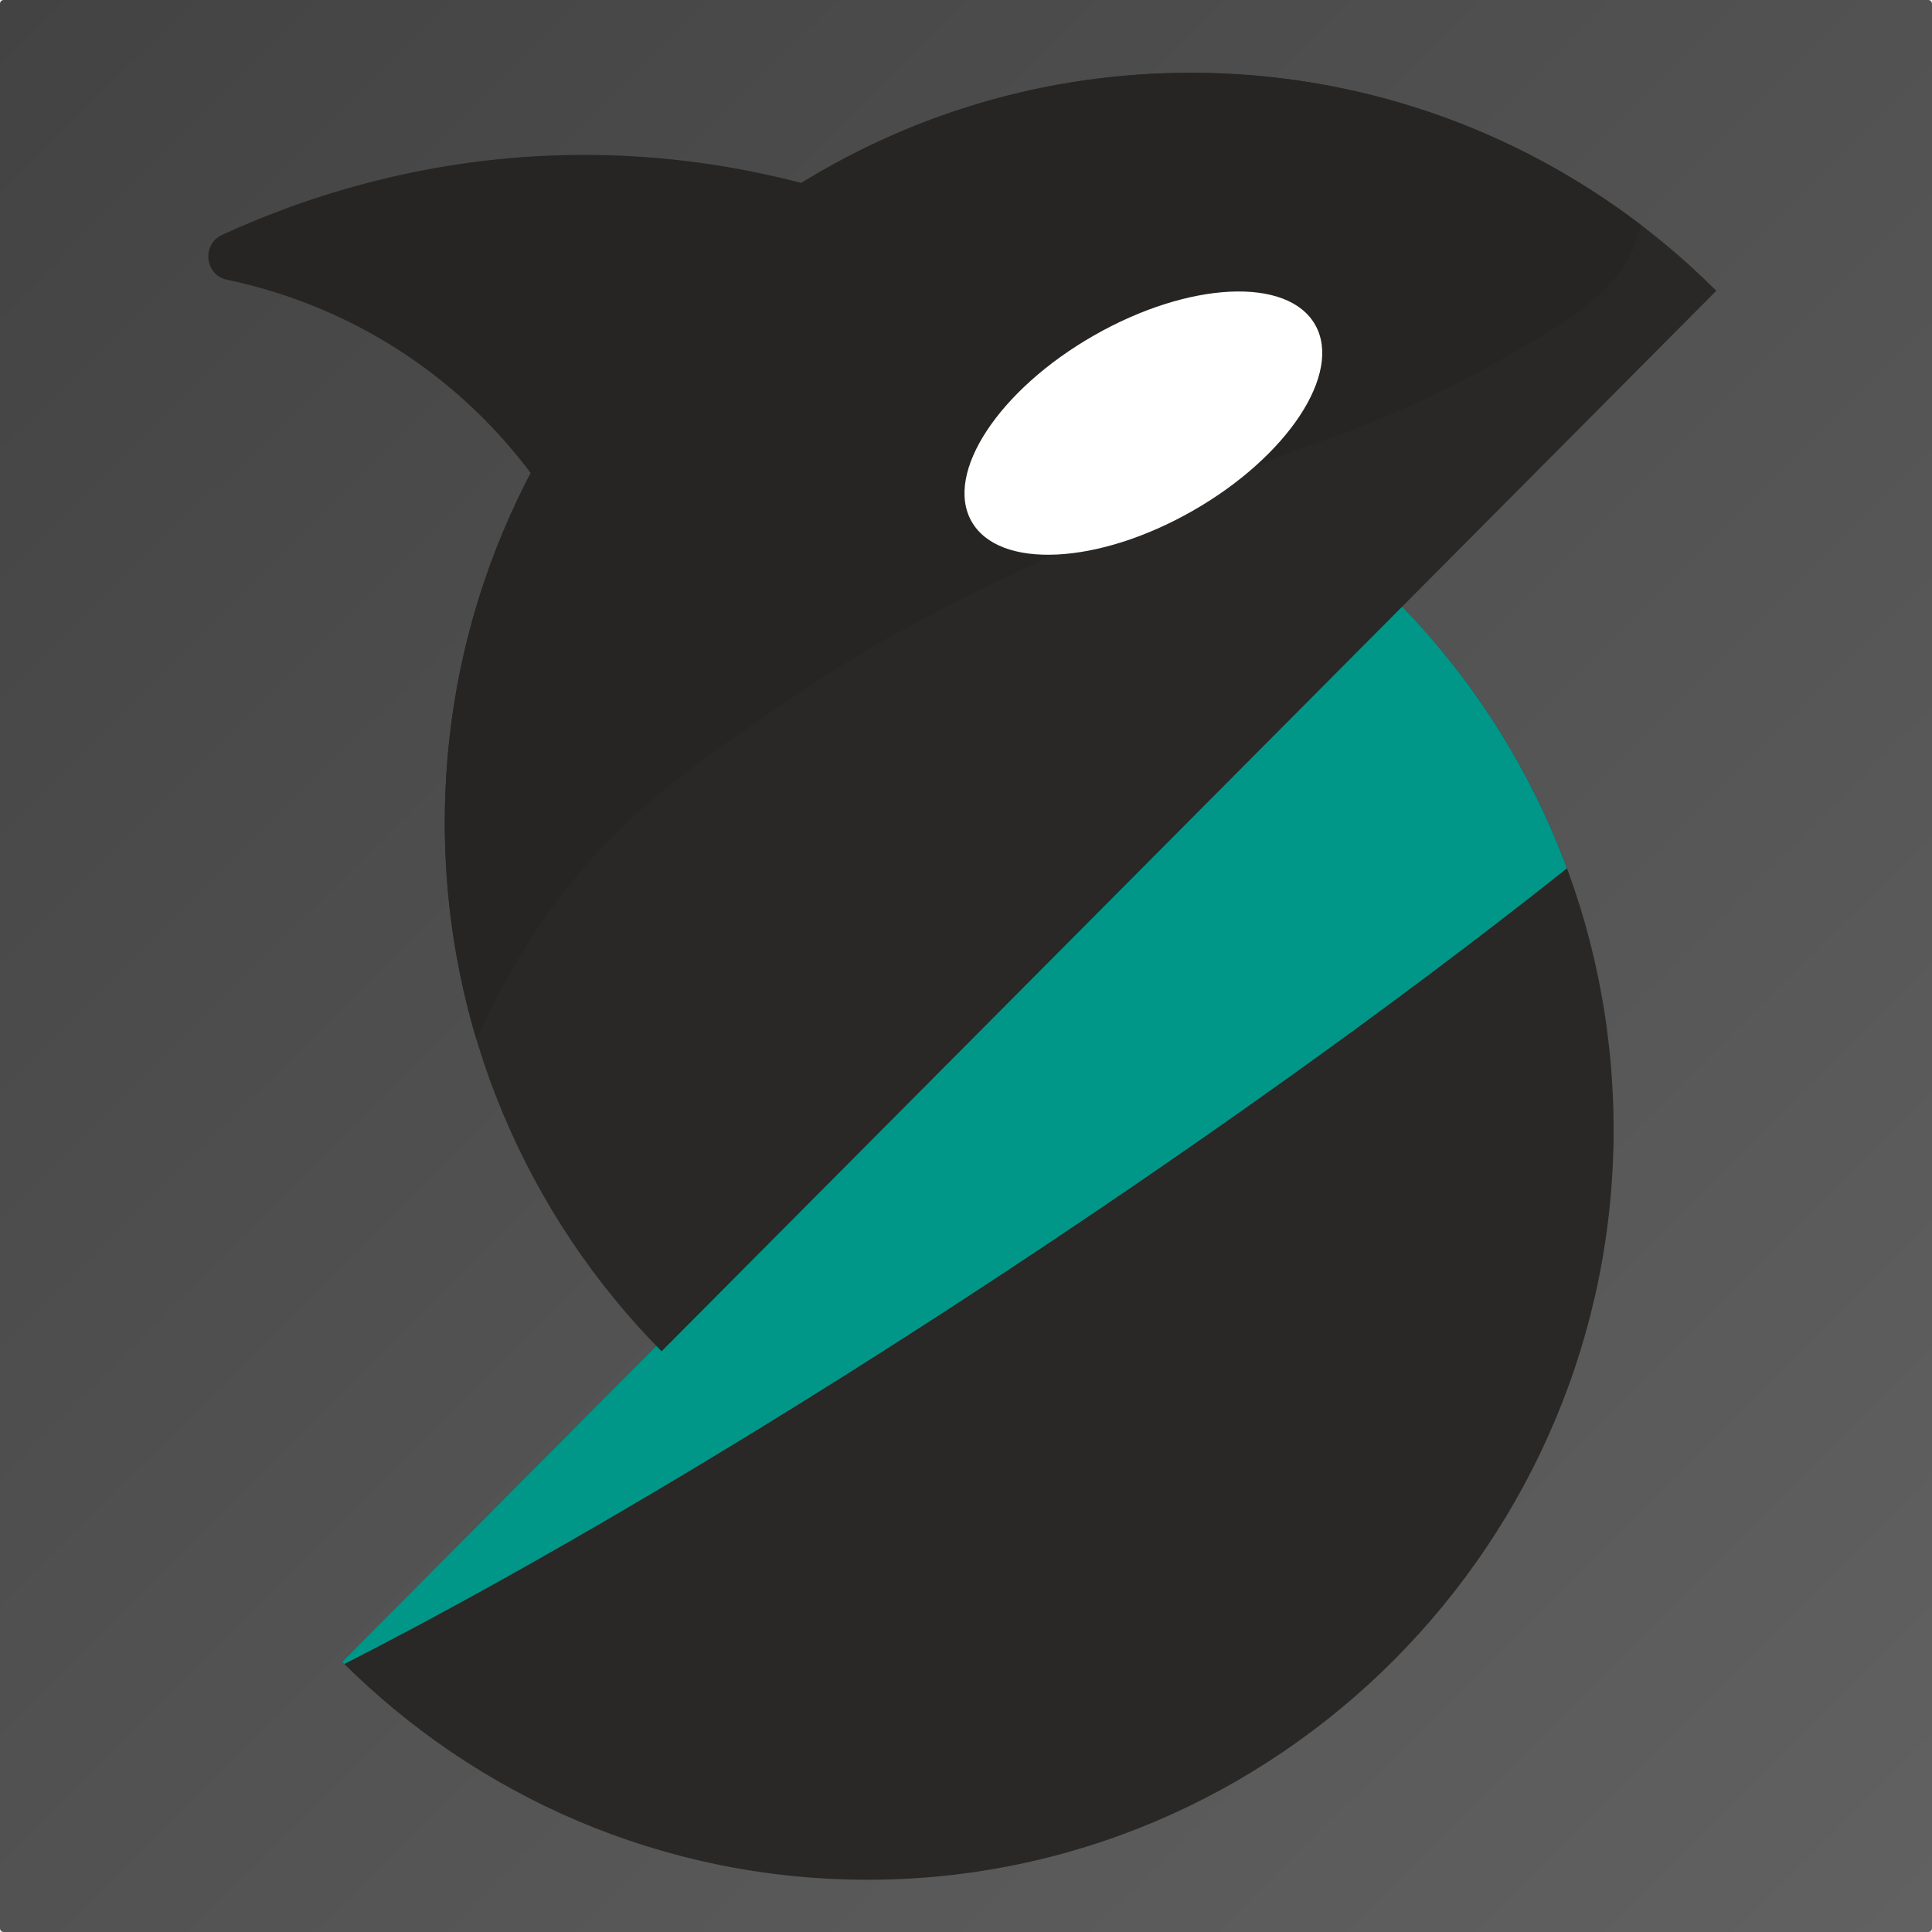
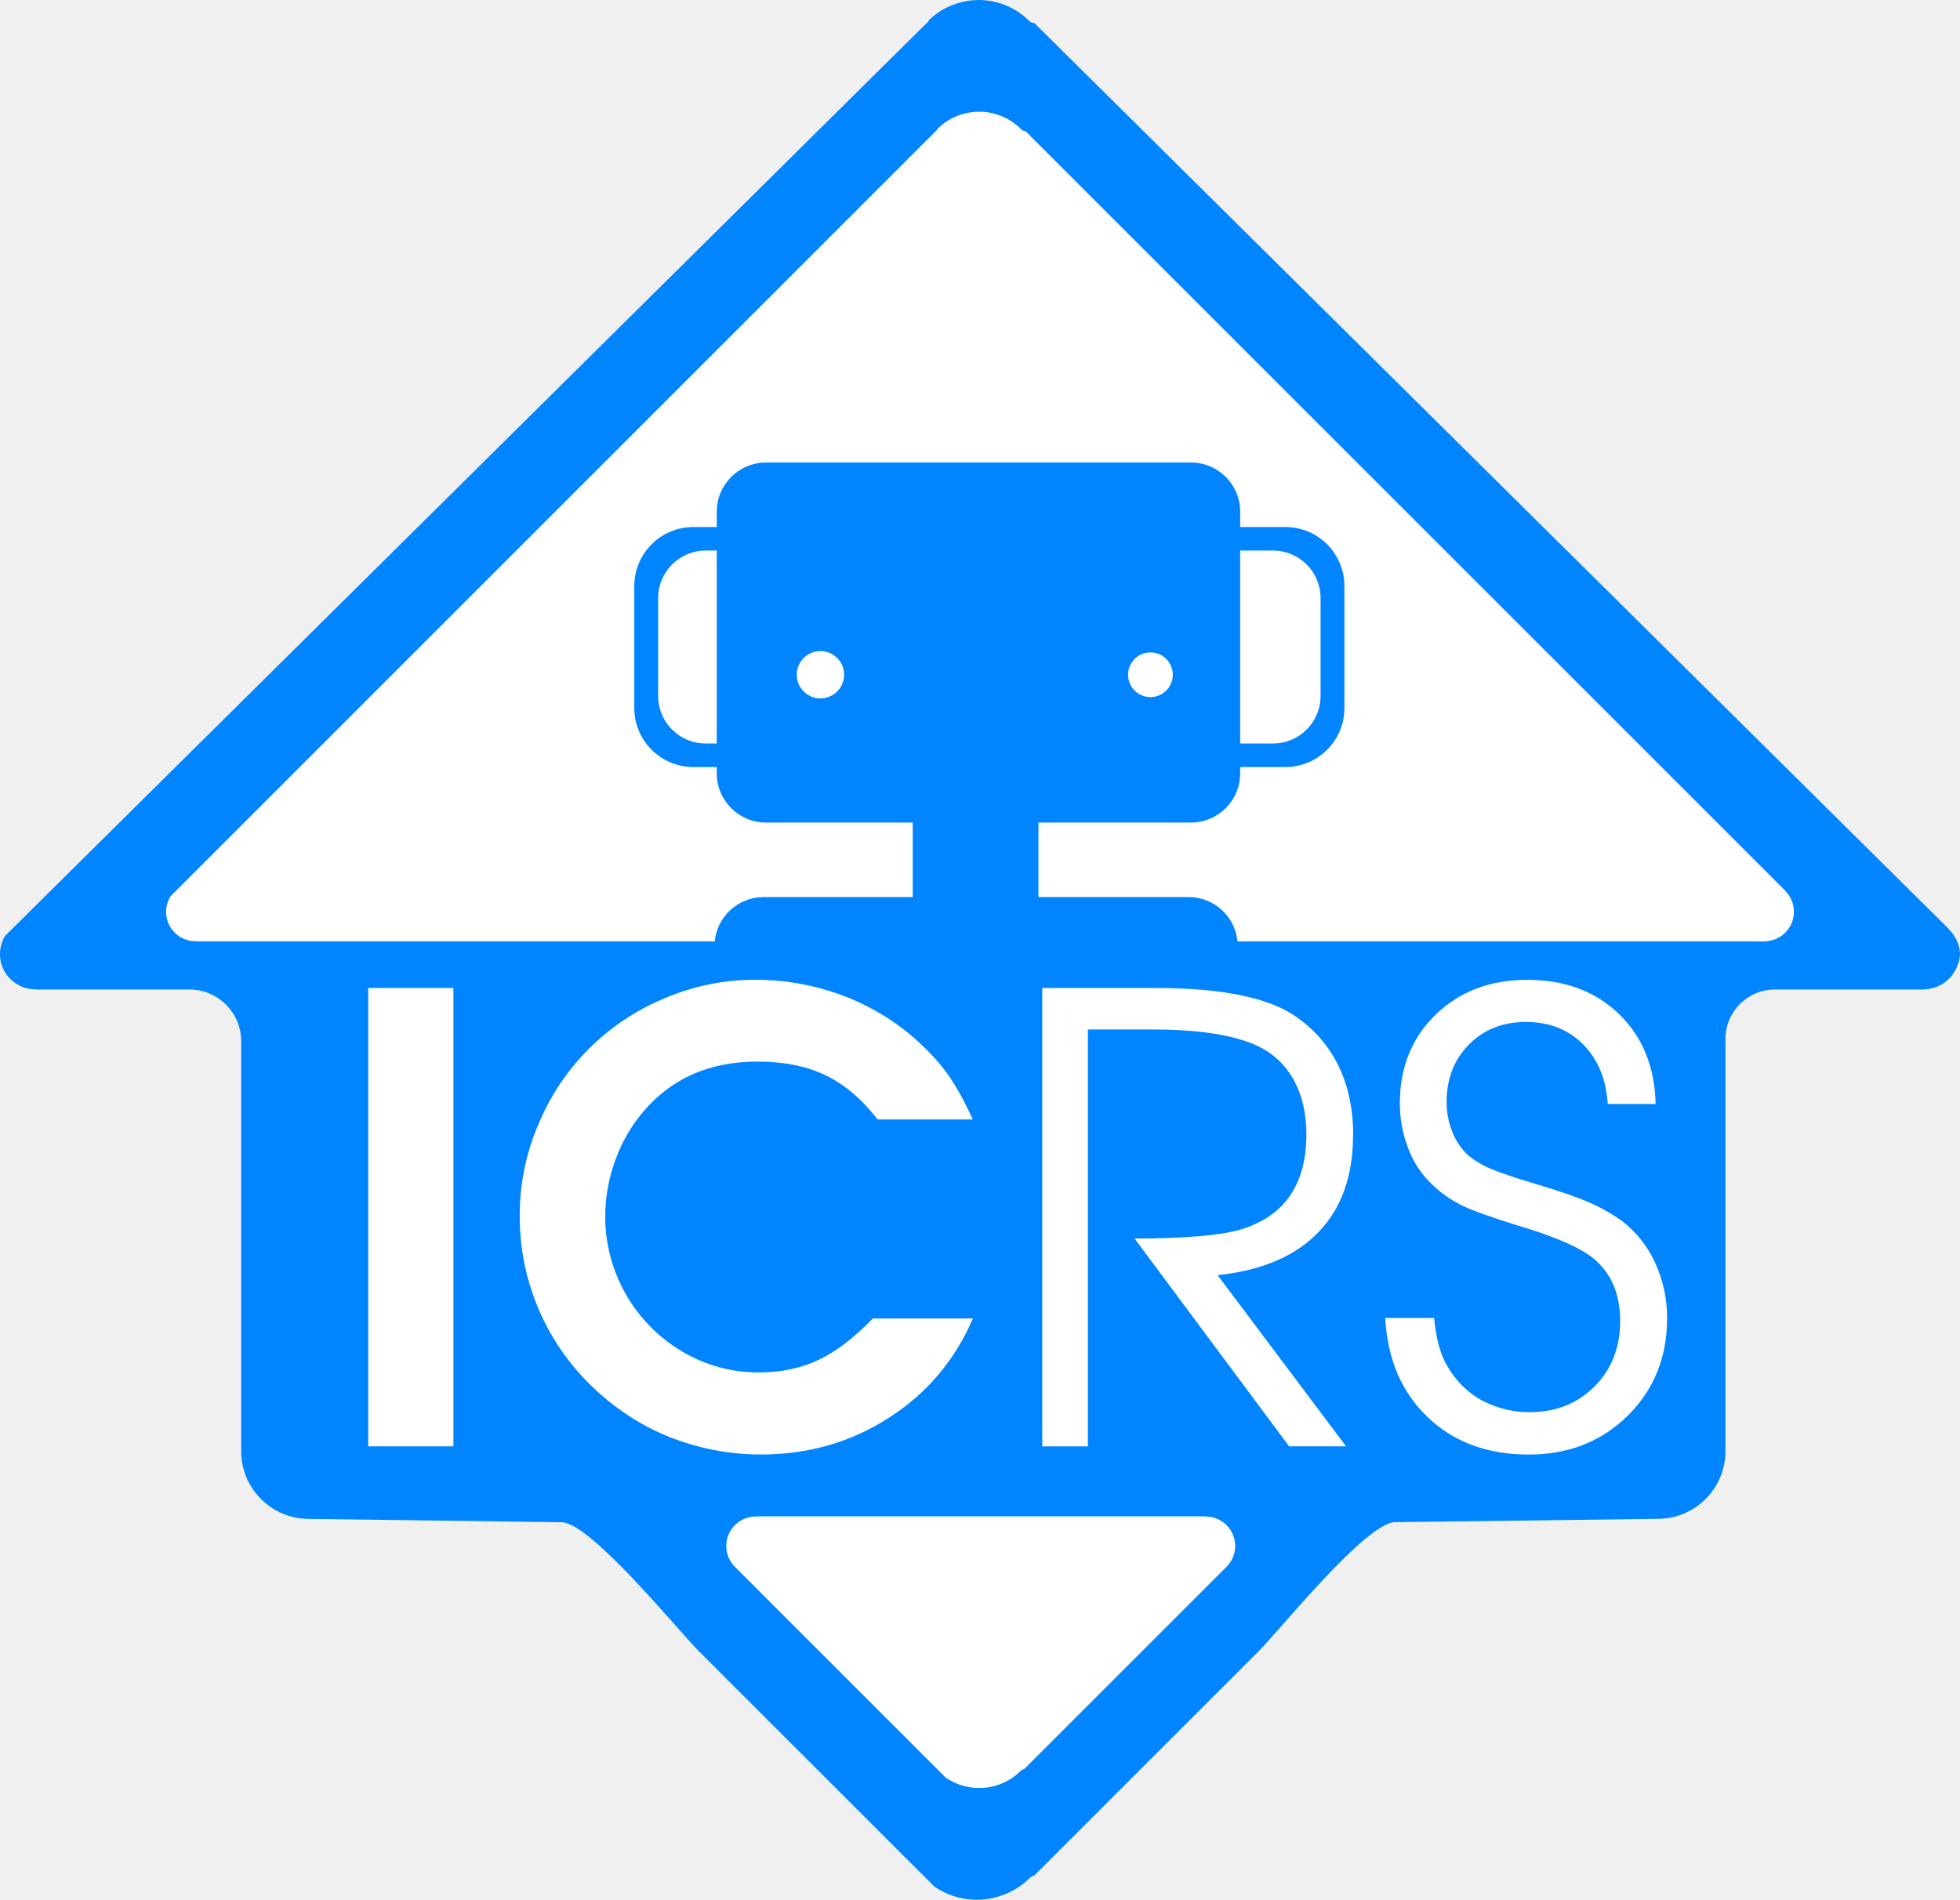
- <svg xmlns="http://www.w3.org/2000/svg" xmlns:xlink="http://www.w3.org/1999/xlink" version="1.1" id="svg2" width="1024" height="1024" viewBox="0 0 1024 1024">
-   <defs id="defs6">
-     <linearGradient id="linearGradient619">
-       <stop style="stop-color:#434343;stop-opacity:1;" offset="0" id="stop615" />
-       <stop style="stop-color:#616161;stop-opacity:1;" offset="1" id="stop617" />
-     </linearGradient>
-     <clipPath clipPathUnits="userSpaceOnUse" id="clipPath16">
-       <path d="M 0,792 H 612 V 0 H 0 Z" id="path14" />
+ <svg xmlns="http://www.w3.org/2000/svg" id="Layer_1" data-name="Layer 1" viewBox="0 0 1489.76 1444.28">
+   <defs>
+     <style>
+          .cls-1 {
+             fill: none;
+          }
+ 
+          .cls-2 {
+             clip-path: url(#clip-path);
+          }
+ 
+          .cls-3 {
+             fill: #0085ff;
+          }
+ 
+          .cls-4 {
+             fill: #fff;
+          }
+       </style>
+     <clipPath id="clip-path" transform="translate(-279.12 -301.86)">
+       <rect class="cls-1" x="279.12" y="301.86" width="1489.76" height="1444.28" />
    </clipPath>
-     <linearGradient xlink:href="#linearGradient619" id="linearGradient621" x1="1.001" y1="0.501" x2="1024" y2="1024.997" gradientUnits="userSpaceOnUse" gradientTransform="matrix(1.00007,0,0,1.000057,-0.06245207,-0.06244275)" />
  </defs>
-   <g id="layer1" transform="matrix(0.9989575,0,0,0.9979921,-0.933722,0.06231743)">
-     <rect style="fill:url(#linearGradient621);fill-opacity:1;stroke-width:1" id="rect457" width="1025.069" height="1026.06" x="0.935" y="-0.062" rx="2" ry="2" />
+   <g class="cls-2">
+     <path class="cls-3" d="M1760.38,1008.27a8.2,8.2,0,0,1-.6-.76l-694.5-688.15c-1.27.14-2.65-.38-4.16-1.87q-1.9-1.89-3.95-3.55c-.47-.38-1-.71-1.43-1.07-.92-.69-1.84-1.39-2.79-2-.59-.38-1.21-.73-1.81-1.1-.87-.52-1.72-1.05-2.61-1.53-.67-.36-1.37-.67-2-1-.84-.41-1.68-.82-2.55-1.18s-1.48-.57-2.22-.85-1.67-.6-2.51-.86-1.59-.46-2.39-.67-1.62-.42-2.44-.59-1.68-.34-2.53-.48-1.56-.24-2.36-.34-1.77-.19-2.66-.25-1.49-.08-2.25-.11c-.93,0-1.86,0-2.79,0-.7,0-1.39.06-2.09.1-1,.06-2,.12-2.93.24-.64.07-1.26.17-1.89.26-1,.16-2.06.31-3.08.53-.53.11-1.06.25-1.59.38-1.1.27-2.21.53-3.3.87l-1.09.38a53.76,53.76,0,0,0-21.06,12.86h.53L283.17,1013.16a26.53,26.53,0,0,0,3.82,33,27.07,27.07,0,0,0,19.52,7.84.29.29,0,0,1,.28.15H423.1a39.35,39.35,0,0,1,39.35,39.35v311.61a51.5,51.5,0,0,0,51.49,51.5l191.91,2.52c22,0,88.66,82.25,104.19,97.78L989.19,1736a57.11,57.11,0,0,0,72.82-6.61,6.62,6.62,0,0,1,3.2-1.63l170.92-170.91c15.53-15.53,81.54-97.78,103.5-97.78l199.47-2.52a51.5,51.5,0,0,0,51.5-51.5V1091.76a37.64,37.64,0,0,1,37.64-37.64h114a1.08,1.08,0,0,1,.6-.19c10.71-.63,21.12-7.54,25.1-20.73,2.71-9-1-18.25-7.61-24.93" transform="translate(-279.12 -301.86)" />
+     <path class="cls-4" d="M1511.62,1229.84a138.81,138.81,0,0,0-25-14q-13.71-6-40-13.82-24-7.14-34.2-11.52a68.78,68.78,0,0,1-17.39-10.36,47.59,47.59,0,0,1-12-17.73,60.25,60.25,0,0,1-4.38-22.81q0-26.47,17-43.64t43.3-17.16q26.48,0,43.42,17t18.77,45.38h36.38q-.92-42.39-27.86-68.41t-69.79-26q-42.15,0-69.44,26.38t-27.29,67.37a94.18,94.18,0,0,0,6.44,34.66,72.22,72.22,0,0,0,18.2,27.29,88.21,88.21,0,0,0,22.45,15.78q12.09,5.86,42.5,15.31,37.53,11.06,54.35,22.58,23.5,16.82,23.5,50,0,30.18-19.47,49.75t-49.4,19.57a76.09,76.09,0,0,1-31-6.44,63.9,63.9,0,0,1-24.07-18,67.54,67.54,0,0,1-11.86-19.92q-4-10.72-5.64-27.3H1332q2.54,47,32.24,75.43t76.7,28.45q45.38,0,75.31-29.48t30-73.94a99.43,99.43,0,0,0-9.1-42.38,83.92,83.92,0,0,0-25.45-32m-204.07-65.18q0-31.79-12.78-55.74a96.25,96.25,0,0,0-37.2-38.24q-32-17.72-100.18-17.73h-86.15v348.48H1106V1084.51h49.06q53.43,0,80.16,12.66a60.56,60.56,0,0,1,27.29,25.8q9.56,17.28,9.56,41.23,0,57.58-50.45,72.55-24,6.68-80.15,6.68l117.47,158h43.3L1204.6,1271.3q50.2-5.29,76.58-32.59t26.37-74M884.72,814.83a18,18,0,1,0,18-18,18,18,0,0,0-18,18M1282.86,831V756.54a36.11,36.11,0,0,0-36.11-36.11h-25V867.1h25a36.11,36.11,0,0,0,36.11-36.1M779.37,756.54V831a36.1,36.1,0,0,0,36.1,36.1h8.44V720.43h-8.44a36.11,36.11,0,0,0-36.1,36.11m391.17,58.3a17,17,0,1,0-17,17,17,17,0,0,0,17-17m25,639.94a.53.53,0,0,1-.44-.14H854.43a.88.88,0,0,1-.58.15,22.42,22.42,0,0,0-16.26,38.15L997.9,1653.26a44.85,44.85,0,0,0,57.18-5.19,5.15,5.15,0,0,1,2.51-1.28l154.35-154.35a22.39,22.39,0,0,0-16.39-37.66m440.51-475.63a5.3,5.3,0,0,1-.52-.66l-577-577a4.24,4.24,0,0,1-3.45-1.57q-1.59-1.59-3.29-3c-.38-.31-.79-.59-1.19-.89-.76-.58-1.52-1.17-2.31-1.7-.49-.33-1-.62-1.5-.92-.72-.45-1.44-.89-2.18-1.29-.55-.3-1.13-.56-1.7-.83s-1.4-.69-2.12-1-1.23-.48-1.84-.71-1.39-.51-2.09-.73-1.32-.38-2-.56-1.35-.35-2-.49-1.39-.28-2.1-.4-1.3-.2-2-.28-1.47-.17-2.21-.22l-1.86-.09c-.78,0-1.55,0-2.33,0-.58,0-1.16,0-1.73.08-.82,0-1.63.1-2.44.2-.53,0-1,.14-1.57.22-.85.13-1.71.26-2.56.44-.44.09-.88.21-1.32.32-.92.22-1.83.45-2.74.73-.31.1-.6.21-.9.32a44.57,44.57,0,0,0-17.5,10.78h.44L408.74,983.23a22.4,22.4,0,0,0,19.39,34.22.26.26,0,0,1,.24.13h394a37.41,37.41,0,0,1,37.2-33.74H972.87V927.21H861.34a37.43,37.43,0,0,1-37.43-37.43V885H806.14a44.9,44.9,0,0,1-44.91-44.91V747.44a44.91,44.91,0,0,1,44.91-44.91h17.77v-11.6a37.43,37.43,0,0,1,37.43-37.43h323a37.43,37.43,0,0,1,37.43,37.43v11.6h34.33A44.92,44.92,0,0,1,1301,747.44v92.65A44.91,44.91,0,0,1,1256.08,885h-34.33v4.78a37.43,37.43,0,0,1-37.43,37.43H1068.44v56.63h114.1a37.4,37.4,0,0,1,37.2,33.74H1621a.79.79,0,0,1,.5-.17,22.43,22.43,0,0,0,14.55-38.26" transform="translate(-279.12 -301.86)" />
  </g>
-   <g id="g8" transform="matrix(1.333333,0,0,-1.333333,0,1056)">
-     <g id="g10" transform="translate(76.25895,16.06244)">
-       <g id="g12" clip-path="url(#clipPath16)">
-         <g id="g18" transform="translate(59.7287,115.3517)">
-           <path d="m 0,0 c 53.332,-53.285 126.698,-86.317 207.744,-86.646 164.049,-0.664 298.355,134.38 297.699,299.337 -0.324,81.496 -33.176,155.271 -86.17,208.899 z" style="fill:#292826;fill-opacity:1;fill-rule:nonzero;stroke:none" id="path20" />
-         </g>
-         <g id="g22" transform="translate(479.0017,536.9419)">
-           <path d="m 0,0 -419.273,-421.59 c 0.298,-0.298 0.606,-0.587 0.906,-0.884 146.894,74.925 348.023,206.579 486.003,316.297 C 52.756,-65.97 29.506,-29.859 0,0" style="fill:#009789;fill-opacity:1;fill-rule:nonzero;stroke:none" id="path24" />
-         </g>
-         <g id="g26" transform="translate(397.0372,747)">
-           <path d="m 0,0 c -163.742,0 -296.482,-133.473 -296.482,-298.121 0,-81.979 32.915,-156.223 86.172,-210.117 l 419.273,421.59 C 155.364,-33.096 81.529,0 0,0" style="fill:#292826;fill-opacity:1;fill-rule:nonzero;stroke:none" id="path28" />
-         </g>
-         <g id="g30" transform="translate(397.0372,747)">
-           <path d="m 0,0 c -56.714,0 -109.702,-16.022 -154.751,-43.796 -24.127,6.312 -54.061,11.37 -88.437,11.157 -59.938,-0.372 -108.713,-16.603 -141.822,-31.784 -8.218,-3.768 -6.898,-15.967 1.941,-17.829 21.801,-4.593 50.498,-14.324 78.883,-35.28 17.931,-13.238 31.574,-27.883 41.856,-41.597 -21.794,-41.504 -34.152,-88.793 -34.152,-138.992 0,-29.952 4.412,-58.865 12.586,-86.137 12.54,27.79 25.699,46.391 29.916,52.184 27.229,37.41 56.015,56.883 98.542,85.651 31.328,21.193 74.856,46.047 199.916,97.449 0,0 39.121,11.017 91.587,42.212 20.912,12.433 36.823,24.17 41.863,42.526 0.355,1.293 0.677,2.57 0.973,3.83 C 129.175,-22.506 67.208,0 0,0" style="fill:#262523;fill-opacity:1;fill-rule:nonzero;stroke:none" id="path32" />
-         </g>
-         <g id="g34" transform="translate(446.5563,646.8041)">
-           <path d="m 0,0 c 10.875,-19.229 -10.891,-52.305 -48.616,-73.879 -37.725,-21.573 -77.124,-23.474 -88,-4.245 -10.875,19.229 10.891,52.305 48.617,73.879 C -50.274,17.328 -10.875,19.229 0,0" style="fill:#ffffff;fill-opacity:1;fill-rule:nonzero;stroke:none" id="path36" />
-         </g>
-       </g>
-     </g>
+   <rect class="cls-4" x="279.89" y="751.09" width="64.72" height="348.48" />
+   <g class="cls-2">
+     <path class="cls-4" d="M901.15,1335.79q-19.92,9.43-45,9.44a112.86,112.86,0,0,1-58.73-16,119.27,119.27,0,0,1-58.27-102.84,123.94,123.94,0,0,1,7.71-42.61,116,116,0,0,1,21.08-36.62q32.25-38.22,86.84-38.23,30.39,0,52,10.48t39.39,33.51h72.32q-9.9-21.89-20-35.7t-26.72-28.1a178.35,178.35,0,0,0-54.93-31.44,186.69,186.69,0,0,0-63.45-10.94A174.08,174.08,0,0,0,783.8,1061a176.9,176.9,0,0,0-95.35,95.36,174,174,0,0,0-14.28,69.55,178.72,178.72,0,0,0,53.55,128.64,187.5,187.5,0,0,0,37,28.45,178.72,178.72,0,0,0,43.87,18.19,187,187,0,0,0,49,6.45q53.65,0,97.08-27.87t63.91-75.55h-76q-21.4,22.11-41.34,31.56" transform="translate(-279.12 -301.86)" />
  </g>
</svg>
